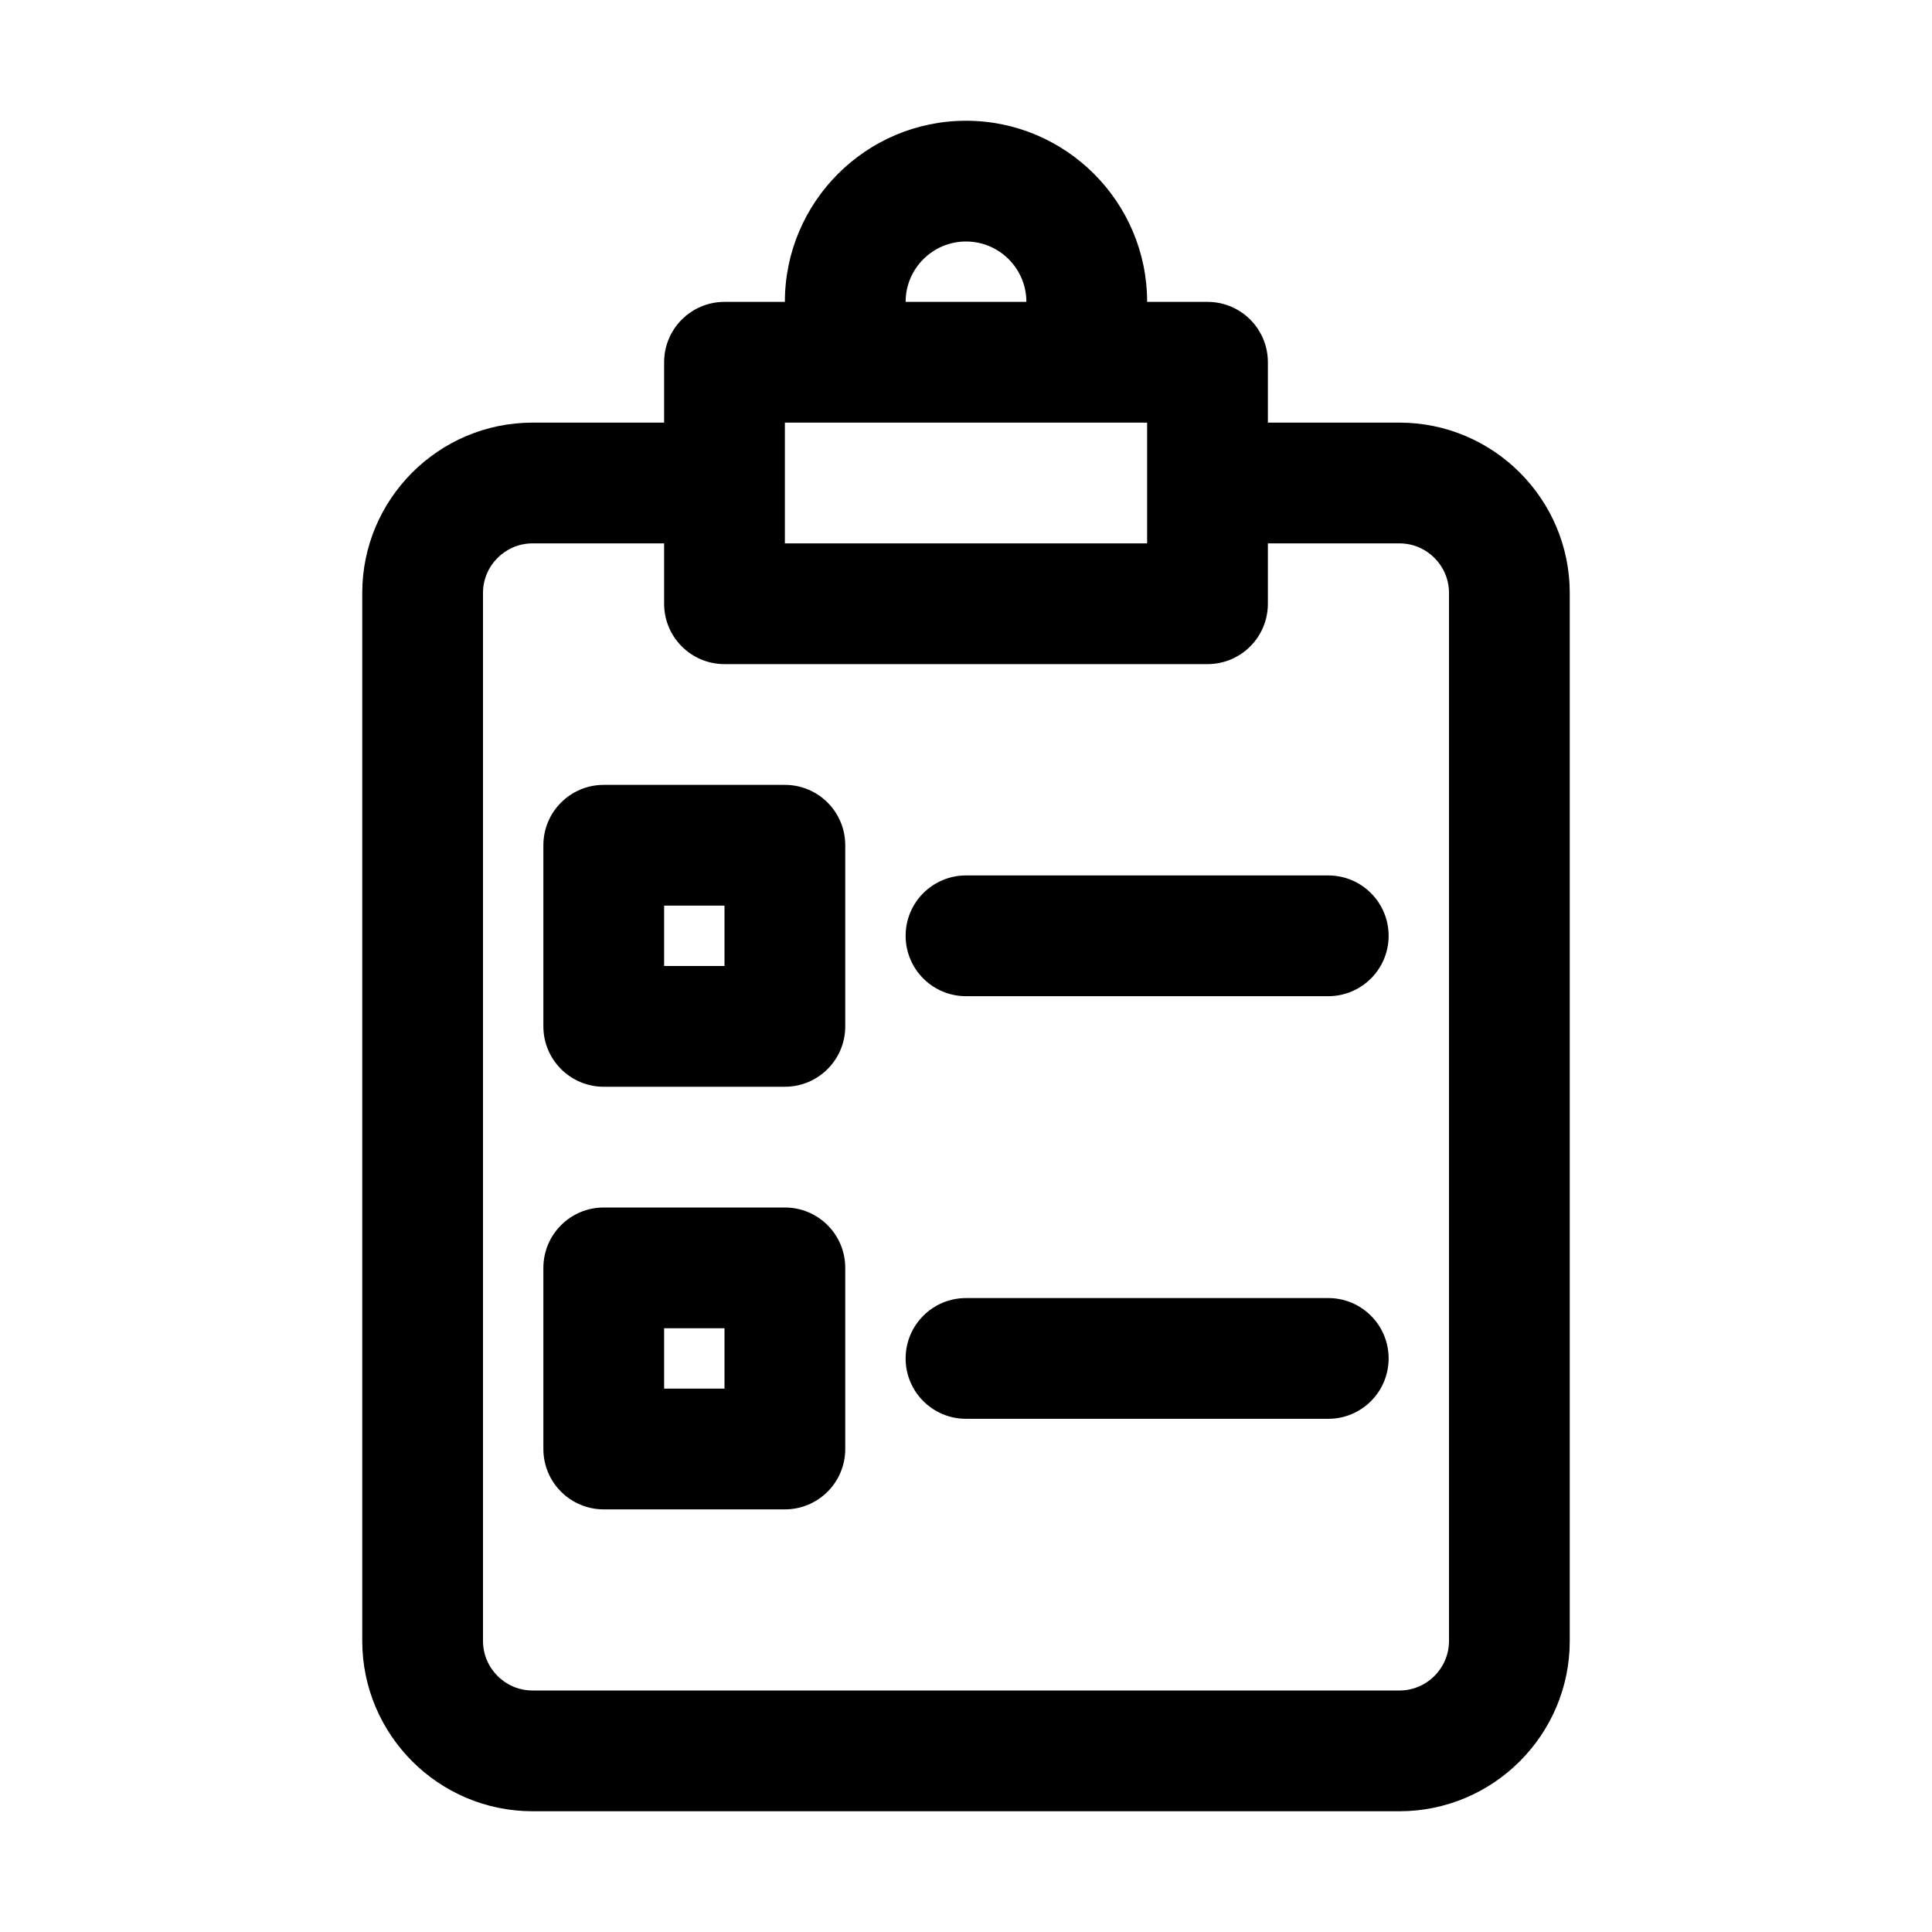
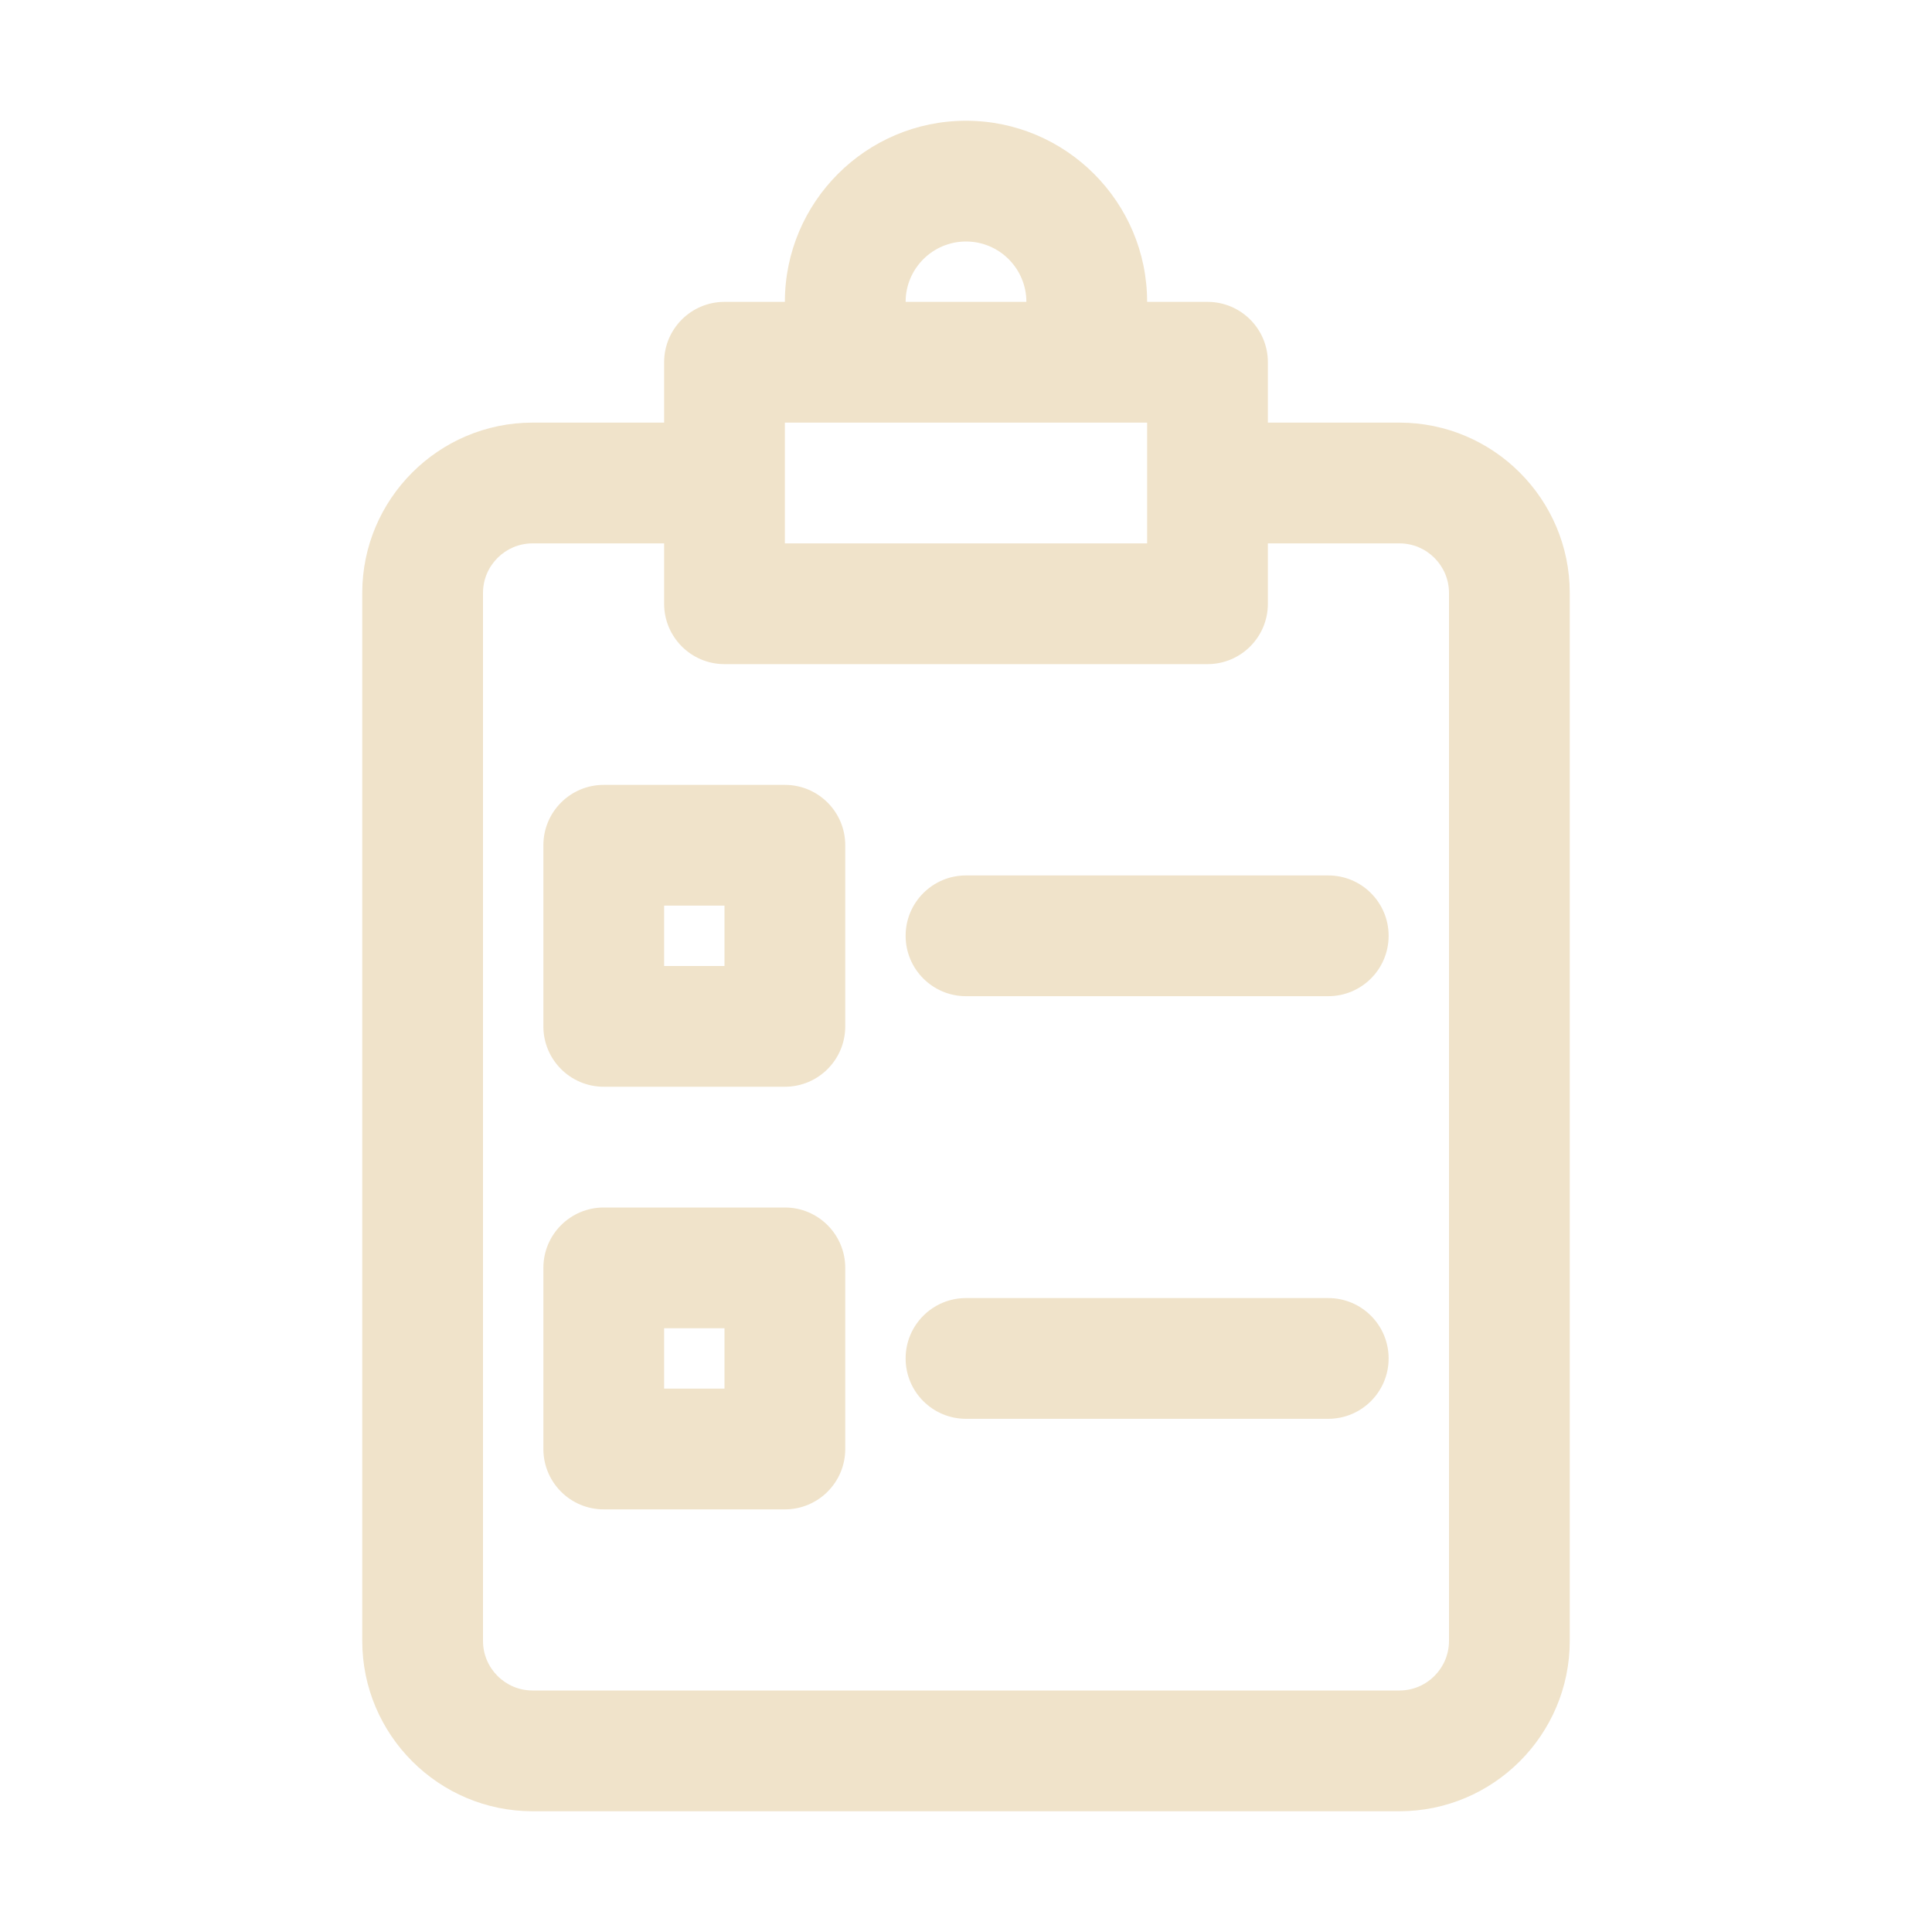
<svg xmlns="http://www.w3.org/2000/svg" enable-background="new 0 0 32 32" id="Layer_3" version="1.1" viewBox="0 0 32 32" xml:space="preserve">
  <g>
-     <path d="M20,5h-1c0-1.654-1.346-3-3-3s-3,1.346-3,3h-1c-0.552,0-1,0.447-1,1v1H8.821C7.266,7,6,8.266,6,9.821v17.357   C6,28.734,7.266,30,8.821,30h14.357C24.734,30,26,28.734,26,27.179V9.821C26,8.266,24.734,7,23.179,7H21V6C21,5.447,20.552,5,20,5z    M16,4c0.551,0,1,0.448,1,1h-2C15,4.448,15.449,4,16,4z M13,7h6v2h-6V7z M23.179,9C23.631,9,24,9.368,24,9.821v17.357   C24,27.632,23.631,28,23.179,28H8.821C8.369,28,8,27.632,8,27.179V9.821C8,9.368,8.369,9,8.821,9H11v1c0,0.553,0.448,1,1,1h8   c0.552,0,1-0.447,1-1V9H23.179z" />
-     <path d="M13,13h-3c-0.552,0-1,0.447-1,1v3c0,0.553,0.448,1,1,1h3c0.552,0,1-0.447,1-1v-3C14,13.447,13.552,13,13,13z M12,16h-1v-1   h1V16z" />
-     <path d="M15,15.5c0,0.553,0.448,1,1,1h6c0.552,0,1-0.447,1-1s-0.448-1-1-1h-6C15.448,14.5,15,14.947,15,15.5z" />
-     <path d="M13,20h-3c-0.552,0-1,0.447-1,1v3c0,0.553,0.448,1,1,1h3c0.552,0,1-0.447,1-1v-3C14,20.447,13.552,20,13,20z M12,23h-1v-1   h1V23z" />
-     <path d="M22,21.5h-6c-0.552,0-1,0.447-1,1s0.448,1,1,1h6c0.552,0,1-0.447,1-1S22.552,21.5,22,21.5z" />
+     <path d="M20,5h-1c0-1.654-1.346-3-3-3s-3,1.346-3,3h-1c-0.552,0-1,0.447-1,1v1H8.821C7.266,7,6,8.266,6,9.821v17.357   C6,28.734,7.266,30,8.821,30h14.357C24.734,30,26,28.734,26,27.179V9.821C26,8.266,24.734,7,23.179,7H21V6C21,5.447,20.552,5,20,5z    M16,4c0.551,0,1,0.448,1,1h-2C15,4.448,15.449,4,16,4z M13,7h6v2h-6V7z M23.179,9C23.631,9,24,9.368,24,9.821v17.357   C24,27.632,23.631,28,23.179,28H8.821C8.369,28,8,27.632,8,27.179V9.821C8,9.368,8.369,9,8.821,9H11v1c0,0.553,0.448,1,1,1h8   c0.552,0,1-0.447,1-1V9H23.179z" fill="#F0E3CA" />
+     <path d="M13,13h-3c-0.552,0-1,0.447-1,1v3c0,0.553,0.448,1,1,1h3c0.552,0,1-0.447,1-1v-3C14,13.447,13.552,13,13,13z M12,16h-1v-1   h1V16z" fill="#F0E3CA" />
+     <path d="M15,15.5c0,0.553,0.448,1,1,1h6c0.552,0,1-0.447,1-1s-0.448-1-1-1h-6C15.448,14.5,15,14.947,15,15.5z" fill="#F0E3CA" />
+     <path d="M13,20h-3c-0.552,0-1,0.447-1,1v3c0,0.553,0.448,1,1,1h3c0.552,0,1-0.447,1-1v-3C14,20.447,13.552,20,13,20z M12,23h-1v-1   h1V23z" fill="#F0E3CA" />
+     <path d="M22,21.5h-6c-0.552,0-1,0.447-1,1s0.448,1,1,1h6c0.552,0,1-0.447,1-1S22.552,21.5,22,21.5z" fill="#F0E3CA" />
  </g>
</svg>
